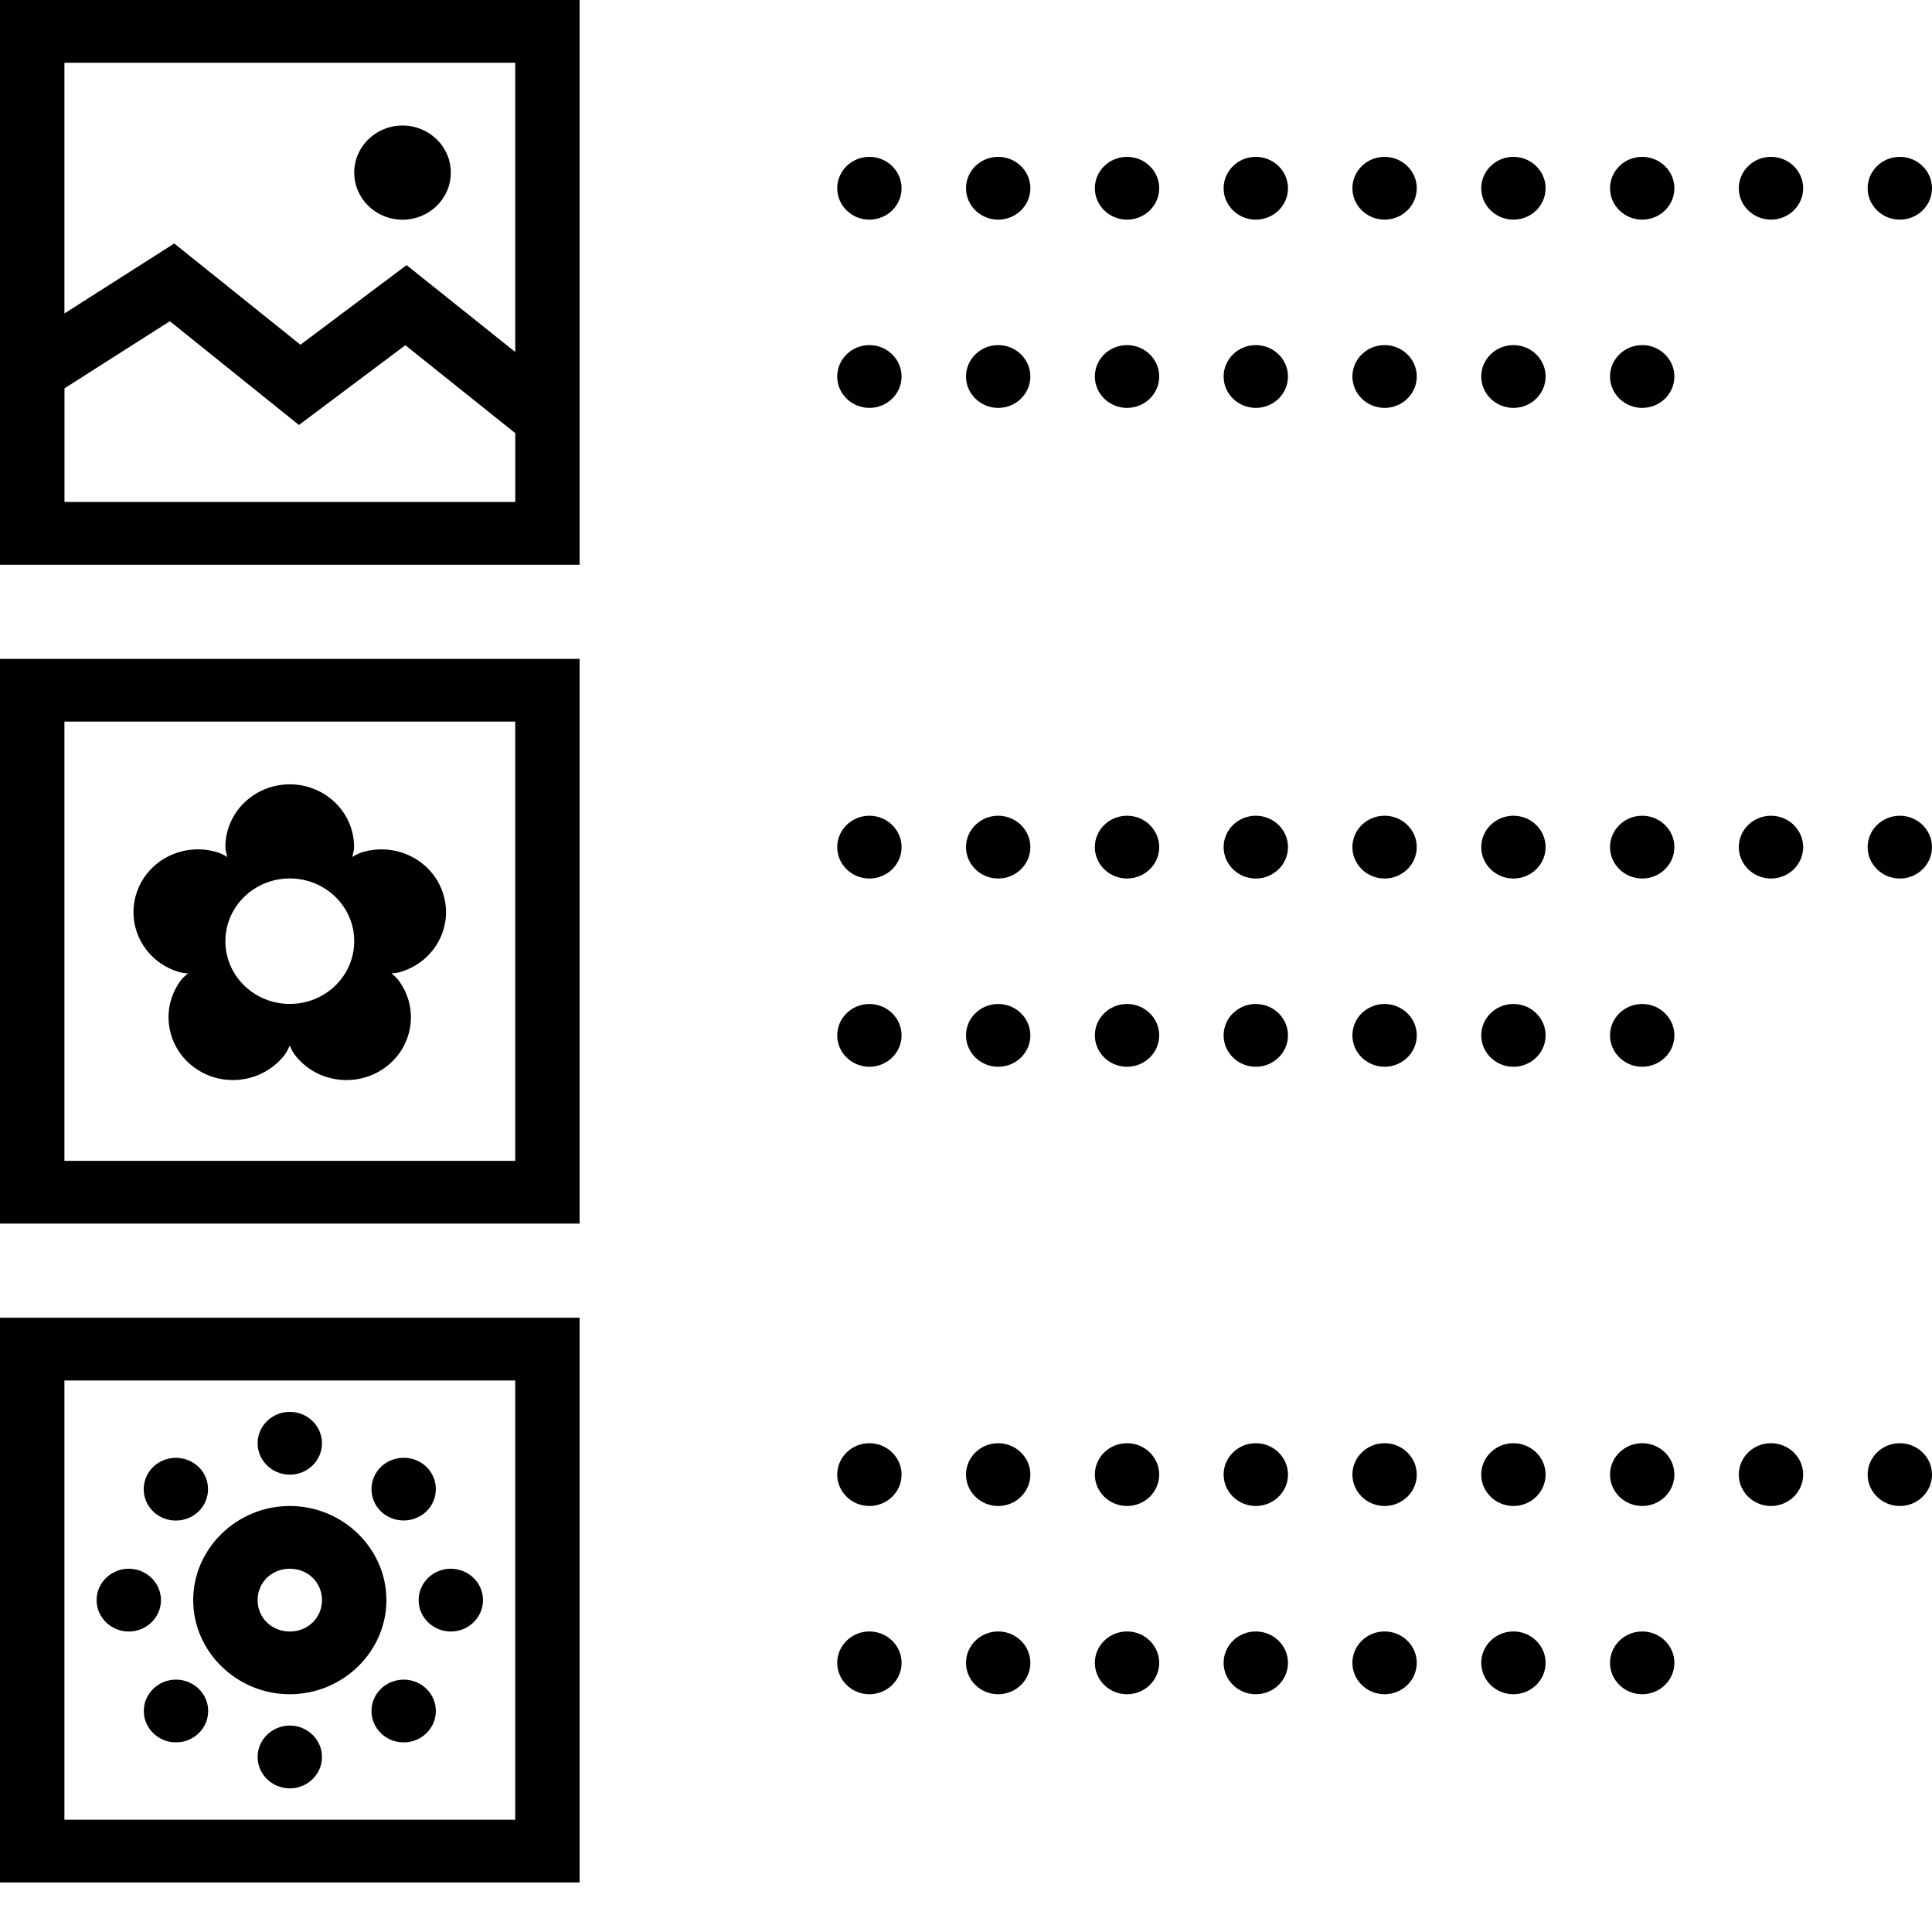
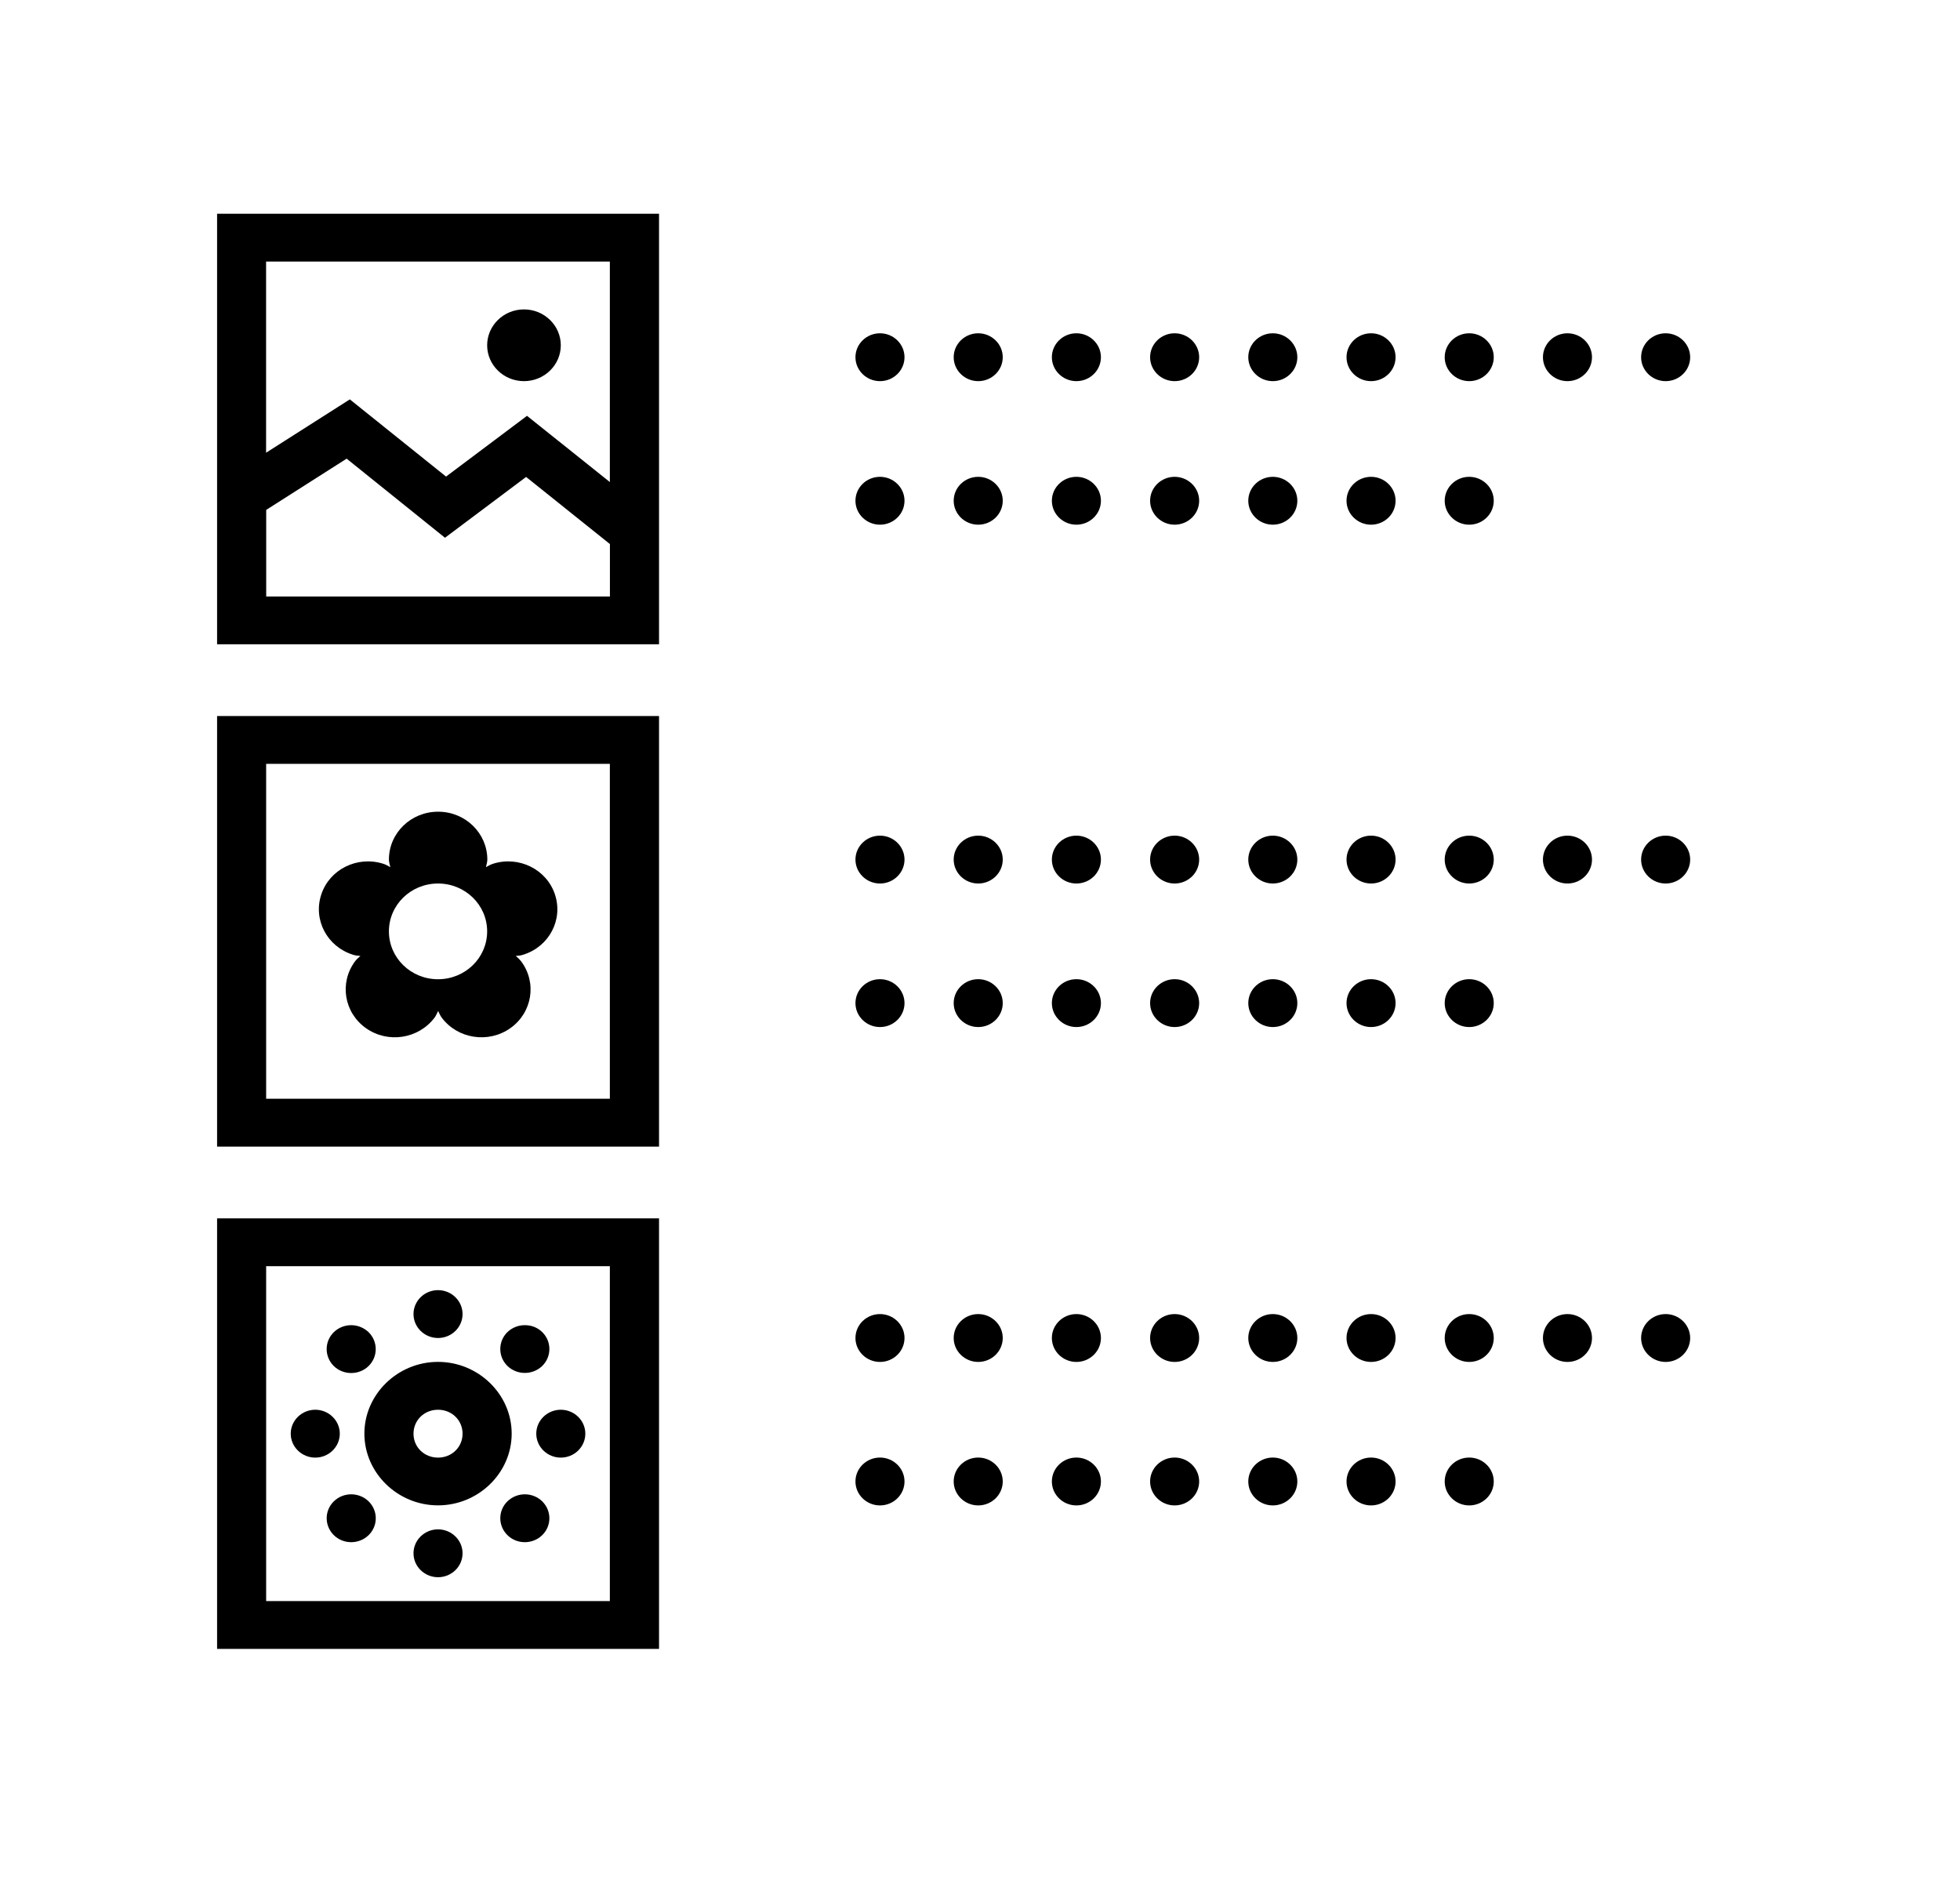
- <svg xmlns="http://www.w3.org/2000/svg" version="1.1" width="32" height="32" viewBox="0 0 32 32">
-   <path d="M0 0v9.354h9.6v-9.354h-9.6zM1.067 1.039h7.467v4.791l-1.8-1.439-1.758 1.319-2.090-1.677-1.819 1.159v-4.153zM6.667 2.079c-0.442 0-0.8 0.349-0.8 0.78s0.358 0.78 0.8 0.78c0.442 0 0.8-0.349 0.8-0.78s-0.358-0.78-0.8-0.78zM14.4 2.598c-0.294 0-0.533 0.233-0.533 0.52s0.24 0.52 0.533 0.52c0.294 0 0.533-0.233 0.533-0.52s-0.24-0.52-0.533-0.52zM16.533 2.598c-0.294 0-0.533 0.233-0.533 0.52s0.24 0.52 0.533 0.52c0.294 0 0.533-0.233 0.533-0.52s-0.24-0.52-0.533-0.52zM18.667 2.598c-0.294 0-0.533 0.233-0.533 0.52s0.24 0.52 0.533 0.52c0.294 0 0.533-0.233 0.533-0.52s-0.24-0.52-0.533-0.52zM20.8 2.598c-0.294 0-0.533 0.233-0.533 0.52s0.24 0.52 0.533 0.52c0.294 0 0.533-0.233 0.533-0.52s-0.24-0.52-0.533-0.52zM22.933 2.598c-0.294 0-0.533 0.233-0.533 0.52s0.24 0.52 0.533 0.52c0.294 0 0.533-0.233 0.533-0.52s-0.24-0.52-0.533-0.52zM25.067 2.598c-0.294 0-0.533 0.233-0.533 0.52s0.24 0.52 0.533 0.52c0.294 0 0.533-0.233 0.533-0.52s-0.24-0.52-0.533-0.52zM27.2 2.598c-0.294 0-0.533 0.233-0.533 0.52s0.24 0.52 0.533 0.52c0.294 0 0.533-0.233 0.533-0.52s-0.24-0.52-0.533-0.52zM29.333 2.598c-0.294 0-0.533 0.233-0.533 0.52s0.24 0.52 0.533 0.52c0.294 0 0.533-0.233 0.533-0.52s-0.24-0.52-0.533-0.52zM31.467 2.598c-0.294 0-0.533 0.233-0.533 0.52s0.24 0.52 0.533 0.52c0.294 0 0.533-0.233 0.533-0.52s-0.24-0.52-0.533-0.52zM2.813 5.32l2.138 1.719 1.763-1.321 1.821 1.457v1.139h-7.467v-1.882l1.746-1.112zM14.4 5.716c-0.294 0-0.533 0.233-0.533 0.52s0.24 0.52 0.533 0.52c0.294 0 0.533-0.233 0.533-0.52s-0.24-0.52-0.533-0.52zM16.533 5.716c-0.294 0-0.533 0.233-0.533 0.52s0.24 0.52 0.533 0.52c0.294 0 0.533-0.233 0.533-0.52s-0.24-0.52-0.533-0.52zM18.667 5.716c-0.294 0-0.533 0.233-0.533 0.52s0.24 0.52 0.533 0.52c0.294 0 0.533-0.233 0.533-0.52s-0.24-0.52-0.533-0.52zM20.8 5.716c-0.294 0-0.533 0.233-0.533 0.52s0.24 0.52 0.533 0.52c0.294 0 0.533-0.233 0.533-0.52s-0.24-0.52-0.533-0.52zM22.933 5.716c-0.294 0-0.533 0.233-0.533 0.52s0.24 0.52 0.533 0.52c0.294 0 0.533-0.233 0.533-0.52s-0.24-0.52-0.533-0.52zM25.067 5.716c-0.294 0-0.533 0.233-0.533 0.52s0.24 0.52 0.533 0.52c0.294 0 0.533-0.233 0.533-0.52s-0.24-0.52-0.533-0.52zM27.2 5.716c-0.294 0-0.533 0.233-0.533 0.52s0.24 0.52 0.533 0.52c0.294 0 0.533-0.233 0.533-0.52s-0.24-0.52-0.533-0.52zM0 10.913v9.354h9.6v-9.354h-9.6zM1.067 11.952h7.467v7.275h-7.467v-7.275zM4.8 12.991c-0.59 0-1.067 0.465-1.067 1.039 0 0.049 0.017 0.108 0.031 0.164-0.054-0.032-0.106-0.059-0.156-0.075-0.563-0.177-1.163 0.122-1.344 0.666-0.183 0.548 0.123 1.133 0.683 1.309 0.048 0.016 0.104 0.024 0.165 0.028-0.046 0.039-0.087 0.077-0.117 0.116-0.346 0.465-0.24 1.116 0.237 1.453 0.475 0.337 1.142 0.233 1.49-0.229 0.029-0.041 0.052-0.091 0.077-0.144 0.023 0.053 0.048 0.104 0.077 0.144 0.346 0.463 1.013 0.566 1.49 0.229s0.583-0.989 0.235-1.453c-0.029-0.039-0.069-0.077-0.117-0.116 0.060-0.004 0.119-0.012 0.165-0.028 0.563-0.177 0.869-0.763 0.685-1.309-0.181-0.544-0.783-0.842-1.344-0.666-0.050 0.016-0.102 0.043-0.156 0.075 0.015-0.057 0.031-0.116 0.031-0.164 0-0.574-0.477-1.039-1.067-1.039zM14.4 13.511c-0.294 0-0.533 0.233-0.533 0.52s0.24 0.52 0.533 0.52c0.294 0 0.533-0.233 0.533-0.52s-0.24-0.52-0.533-0.52zM16.533 13.511c-0.294 0-0.533 0.233-0.533 0.52s0.24 0.52 0.533 0.52c0.294 0 0.533-0.233 0.533-0.52s-0.24-0.52-0.533-0.52zM18.667 13.511c-0.294 0-0.533 0.233-0.533 0.52s0.24 0.52 0.533 0.52c0.294 0 0.533-0.233 0.533-0.52s-0.24-0.52-0.533-0.52zM20.8 13.511c-0.294 0-0.533 0.233-0.533 0.52s0.24 0.52 0.533 0.52c0.294 0 0.533-0.233 0.533-0.52s-0.24-0.52-0.533-0.52zM22.933 13.511c-0.294 0-0.533 0.233-0.533 0.52s0.24 0.52 0.533 0.52c0.294 0 0.533-0.233 0.533-0.52s-0.24-0.52-0.533-0.52zM25.067 13.511c-0.294 0-0.533 0.233-0.533 0.52s0.24 0.52 0.533 0.52c0.294 0 0.533-0.233 0.533-0.52s-0.24-0.52-0.533-0.52zM27.2 13.511c-0.294 0-0.533 0.233-0.533 0.52s0.24 0.52 0.533 0.52c0.294 0 0.533-0.233 0.533-0.52s-0.24-0.52-0.533-0.52zM29.333 13.511c-0.294 0-0.533 0.233-0.533 0.52s0.24 0.52 0.533 0.52c0.294 0 0.533-0.233 0.533-0.52s-0.24-0.52-0.533-0.52zM31.467 13.511c-0.294 0-0.533 0.233-0.533 0.52s0.24 0.52 0.533 0.52c0.294 0 0.533-0.233 0.533-0.52s-0.24-0.52-0.533-0.52zM4.8 14.55c0.59 0 1.067 0.465 1.067 1.039s-0.477 1.039-1.067 1.039c-0.59 0-1.067-0.465-1.067-1.039s0.477-1.039 1.067-1.039zM14.4 16.629c-0.294 0-0.533 0.233-0.533 0.52s0.24 0.52 0.533 0.52c0.294 0 0.533-0.233 0.533-0.52s-0.24-0.52-0.533-0.52zM16.533 16.629c-0.294 0-0.533 0.233-0.533 0.52s0.24 0.52 0.533 0.52c0.294 0 0.533-0.233 0.533-0.52s-0.24-0.52-0.533-0.52zM18.667 16.629c-0.294 0-0.533 0.233-0.533 0.52s0.24 0.52 0.533 0.52c0.294 0 0.533-0.233 0.533-0.52s-0.24-0.52-0.533-0.52zM20.8 16.629c-0.294 0-0.533 0.233-0.533 0.52s0.24 0.52 0.533 0.52c0.294 0 0.533-0.233 0.533-0.52s-0.24-0.52-0.533-0.52zM22.933 16.629c-0.294 0-0.533 0.233-0.533 0.52s0.24 0.52 0.533 0.52c0.294 0 0.533-0.233 0.533-0.52s-0.24-0.52-0.533-0.52zM25.067 16.629c-0.294 0-0.533 0.233-0.533 0.52s0.24 0.52 0.533 0.52c0.294 0 0.533-0.233 0.533-0.52s-0.24-0.52-0.533-0.52zM27.2 16.629c-0.294 0-0.533 0.233-0.533 0.52s0.24 0.52 0.533 0.52c0.294 0 0.533-0.233 0.533-0.52s-0.24-0.52-0.533-0.52zM0 21.826v9.354h9.6v-9.354h-9.6zM1.067 22.865h7.467v7.275h-7.467v-7.275zM4.8 23.385c-0.294 0-0.533 0.233-0.533 0.52s0.24 0.52 0.533 0.52c0.294 0 0.533-0.233 0.533-0.52s-0.24-0.52-0.533-0.52zM14.4 23.904c-0.294 0-0.533 0.233-0.533 0.52s0.24 0.52 0.533 0.52c0.294 0 0.533-0.233 0.533-0.52s-0.24-0.52-0.533-0.52zM16.533 23.904c-0.294 0-0.533 0.233-0.533 0.52s0.24 0.52 0.533 0.52c0.294 0 0.533-0.233 0.533-0.52s-0.24-0.52-0.533-0.52zM18.667 23.904c-0.294 0-0.533 0.233-0.533 0.52s0.24 0.52 0.533 0.52c0.294 0 0.533-0.233 0.533-0.52s-0.24-0.52-0.533-0.52zM20.8 23.904c-0.294 0-0.533 0.233-0.533 0.52s0.24 0.52 0.533 0.52c0.294 0 0.533-0.233 0.533-0.52s-0.24-0.52-0.533-0.52zM22.933 23.904c-0.294 0-0.533 0.233-0.533 0.52s0.24 0.52 0.533 0.52c0.294 0 0.533-0.233 0.533-0.52s-0.24-0.52-0.533-0.52zM25.067 23.904c-0.294 0-0.533 0.233-0.533 0.52s0.24 0.52 0.533 0.52c0.294 0 0.533-0.233 0.533-0.52s-0.24-0.52-0.533-0.52zM27.2 23.904c-0.294 0-0.533 0.233-0.533 0.52s0.24 0.52 0.533 0.52c0.294 0 0.533-0.233 0.533-0.52s-0.24-0.52-0.533-0.52zM29.333 23.904c-0.294 0-0.533 0.233-0.533 0.52s0.24 0.52 0.533 0.52c0.294 0 0.533-0.233 0.533-0.52s-0.24-0.52-0.533-0.52zM31.467 23.904c-0.294 0-0.533 0.233-0.533 0.52s0.24 0.52 0.533 0.52c0.294 0 0.533-0.233 0.533-0.52s-0.24-0.52-0.533-0.52zM6.692 24.146c-0.144-0.002-0.281 0.053-0.383 0.15-0.208 0.203-0.208 0.534 0 0.737 0.208 0.201 0.546 0.201 0.754 0 0.208-0.203 0.208-0.534 0-0.737-0.098-0.095-0.231-0.15-0.371-0.15zM2.923 24.146c-0.146-0.002-0.285 0.053-0.388 0.152-0.206 0.203-0.206 0.532 0 0.735 0.208 0.203 0.548 0.203 0.756 0 0.206-0.203 0.206-0.532 0-0.735-0.1-0.095-0.231-0.15-0.369-0.152zM4.8 24.944c-0.877 0-1.6 0.704-1.6 1.559s0.723 1.559 1.6 1.559c0.877 0 1.6-0.704 1.6-1.559s-0.723-1.559-1.6-1.559zM2.133 25.983c-0.294 0-0.533 0.233-0.533 0.52s0.24 0.52 0.533 0.52c0.294 0 0.533-0.233 0.533-0.52s-0.24-0.52-0.533-0.52zM4.8 25.983c0.3 0 0.533 0.227 0.533 0.52s-0.233 0.52-0.533 0.52c-0.3 0-0.533-0.227-0.533-0.52s0.233-0.52 0.533-0.52zM7.467 25.983c-0.294 0-0.533 0.233-0.533 0.52s0.24 0.52 0.533 0.52c0.294 0 0.533-0.233 0.533-0.52s-0.24-0.52-0.533-0.52zM14.4 27.022c-0.294 0-0.533 0.233-0.533 0.52s0.24 0.52 0.533 0.52c0.294 0 0.533-0.233 0.533-0.52s-0.24-0.52-0.533-0.52zM16.533 27.022c-0.294 0-0.533 0.233-0.533 0.52s0.24 0.52 0.533 0.52c0.294 0 0.533-0.233 0.533-0.52s-0.24-0.52-0.533-0.52zM18.667 27.022c-0.294 0-0.533 0.233-0.533 0.52s0.24 0.52 0.533 0.52c0.294 0 0.533-0.233 0.533-0.52s-0.24-0.52-0.533-0.52zM20.8 27.022c-0.294 0-0.533 0.233-0.533 0.52s0.24 0.52 0.533 0.52c0.294 0 0.533-0.233 0.533-0.52s-0.24-0.52-0.533-0.52zM22.933 27.022c-0.294 0-0.533 0.233-0.533 0.52s0.24 0.52 0.533 0.52c0.294 0 0.533-0.233 0.533-0.52s-0.24-0.52-0.533-0.52zM25.067 27.022c-0.294 0-0.533 0.233-0.533 0.52s0.24 0.52 0.533 0.52c0.294 0 0.533-0.233 0.533-0.52s-0.24-0.52-0.533-0.52zM27.2 27.022c-0.294 0-0.533 0.233-0.533 0.52s0.24 0.52 0.533 0.52c0.294 0 0.533-0.233 0.533-0.52s-0.24-0.52-0.533-0.52zM2.923 27.82c-0.146-0.002-0.283 0.053-0.385 0.152-0.208 0.203-0.208 0.532 0 0.735s0.546 0.203 0.754 0c0.208-0.203 0.208-0.532 0-0.735-0.098-0.095-0.231-0.15-0.369-0.152zM6.694 27.82c-0.144-0.002-0.283 0.053-0.385 0.152-0.208 0.203-0.208 0.532 0 0.735s0.546 0.203 0.754 0c0.208-0.203 0.208-0.532 0-0.735-0.098-0.095-0.229-0.15-0.369-0.152zM4.8 28.581c-0.294 0-0.533 0.233-0.533 0.52s0.24 0.52 0.533 0.52c0.294 0 0.533-0.233 0.533-0.52s-0.24-0.52-0.533-0.52z" />
+ <svg xmlns="http://www.w3.org/2000/svg" version="1.1" width="33" height="32" viewBox="0 0 33 32">
+   <path d="M3.655 3.599v7.25h7.441v-7.25h-7.441zM4.481 4.404h5.787v3.713l-1.395-1.115-1.363 1.023-1.62-1.3-1.41 0.898v-3.219zM8.822 5.21c-0.342 0-0.62 0.271-0.62 0.604s0.278 0.604 0.62 0.604c0.342 0 0.62-0.271 0.62-0.604s-0.278-0.604-0.62-0.604zM14.816 5.612c-0.228 0-0.413 0.181-0.413 0.403s0.186 0.403 0.413 0.403c0.228 0 0.413-0.181 0.413-0.403s-0.186-0.403-0.413-0.403zM16.47 5.612c-0.228 0-0.413 0.181-0.413 0.403s0.186 0.403 0.413 0.403c0.228 0 0.413-0.181 0.413-0.403s-0.186-0.403-0.413-0.403zM18.123 5.612c-0.228 0-0.413 0.181-0.413 0.403s0.186 0.403 0.413 0.403c0.228 0 0.413-0.181 0.413-0.403s-0.186-0.403-0.413-0.403zM19.777 5.612c-0.228 0-0.413 0.181-0.413 0.403s0.186 0.403 0.413 0.403c0.228 0 0.413-0.181 0.413-0.403s-0.186-0.403-0.413-0.403zM21.43 5.612c-0.228 0-0.413 0.181-0.413 0.403s0.186 0.403 0.413 0.403c0.228 0 0.413-0.181 0.413-0.403s-0.186-0.403-0.413-0.403zM23.084 5.612c-0.228 0-0.413 0.181-0.413 0.403s0.186 0.403 0.413 0.403c0.228 0 0.413-0.181 0.413-0.403s-0.186-0.403-0.413-0.403zM24.737 5.612c-0.228 0-0.413 0.181-0.413 0.403s0.186 0.403 0.413 0.403c0.228 0 0.413-0.181 0.413-0.403s-0.186-0.403-0.413-0.403zM26.391 5.612c-0.228 0-0.413 0.181-0.413 0.403s0.186 0.403 0.413 0.403c0.228 0 0.413-0.181 0.413-0.403s-0.186-0.403-0.413-0.403zM28.044 5.612c-0.228 0-0.413 0.181-0.413 0.403s0.186 0.403 0.413 0.403c0.228 0 0.413-0.181 0.413-0.403s-0.186-0.403-0.413-0.403zM5.835 7.722l1.657 1.333 1.366-1.024 1.411 1.13v0.883h-5.787v-1.458l1.353-0.862zM14.816 8.029c-0.228 0-0.413 0.181-0.413 0.403s0.186 0.403 0.413 0.403c0.228 0 0.413-0.181 0.413-0.403s-0.186-0.403-0.413-0.403zM16.47 8.029c-0.228 0-0.413 0.181-0.413 0.403s0.186 0.403 0.413 0.403c0.228 0 0.413-0.181 0.413-0.403s-0.186-0.403-0.413-0.403zM18.123 8.029c-0.228 0-0.413 0.181-0.413 0.403s0.186 0.403 0.413 0.403c0.228 0 0.413-0.181 0.413-0.403s-0.186-0.403-0.413-0.403zM19.777 8.029c-0.228 0-0.413 0.181-0.413 0.403s0.186 0.403 0.413 0.403c0.228 0 0.413-0.181 0.413-0.403s-0.186-0.403-0.413-0.403zM21.43 8.029c-0.228 0-0.413 0.181-0.413 0.403s0.186 0.403 0.413 0.403c0.228 0 0.413-0.181 0.413-0.403s-0.186-0.403-0.413-0.403zM23.084 8.029c-0.228 0-0.413 0.181-0.413 0.403s0.186 0.403 0.413 0.403c0.228 0 0.413-0.181 0.413-0.403s-0.186-0.403-0.413-0.403zM24.737 8.029c-0.228 0-0.413 0.181-0.413 0.403s0.186 0.403 0.413 0.403c0.228 0 0.413-0.181 0.413-0.403s-0.186-0.403-0.413-0.403zM3.655 12.057v7.25h7.441v-7.25h-7.441zM4.481 12.862h5.787v5.639h-5.787v-5.639zM7.375 13.668c-0.457 0-0.827 0.36-0.827 0.806 0 0.038 0.013 0.083 0.024 0.128-0.042-0.025-0.082-0.046-0.121-0.058-0.436-0.137-0.901 0.094-1.041 0.516-0.142 0.425 0.095 0.878 0.53 1.015 0.037 0.013 0.081 0.019 0.128 0.022-0.035 0.030-0.068 0.060-0.090 0.090-0.268 0.36-0.186 0.865 0.184 1.126 0.368 0.261 0.885 0.181 1.155-0.178 0.023-0.031 0.040-0.071 0.060-0.112 0.018 0.041 0.037 0.080 0.060 0.112 0.268 0.359 0.785 0.439 1.155 0.178s0.452-0.766 0.182-1.126c-0.023-0.030-0.053-0.060-0.090-0.090 0.047-0.003 0.092-0.009 0.128-0.022 0.436-0.137 0.673-0.591 0.531-1.015-0.14-0.422-0.607-0.653-1.041-0.516-0.039 0.013-0.079 0.033-0.121 0.058 0.011-0.044 0.024-0.090 0.024-0.128 0-0.445-0.37-0.806-0.827-0.806zM14.816 14.071c-0.228 0-0.413 0.181-0.413 0.403s0.186 0.403 0.413 0.403c0.228 0 0.413-0.181 0.413-0.403s-0.186-0.403-0.413-0.403zM16.47 14.071c-0.228 0-0.413 0.181-0.413 0.403s0.186 0.403 0.413 0.403c0.228 0 0.413-0.181 0.413-0.403s-0.186-0.403-0.413-0.403zM18.123 14.071c-0.228 0-0.413 0.181-0.413 0.403s0.186 0.403 0.413 0.403c0.228 0 0.413-0.181 0.413-0.403s-0.186-0.403-0.413-0.403zM19.777 14.071c-0.228 0-0.413 0.181-0.413 0.403s0.186 0.403 0.413 0.403c0.228 0 0.413-0.181 0.413-0.403s-0.186-0.403-0.413-0.403zM21.43 14.071c-0.228 0-0.413 0.181-0.413 0.403s0.186 0.403 0.413 0.403c0.228 0 0.413-0.181 0.413-0.403s-0.186-0.403-0.413-0.403zM23.084 14.071c-0.228 0-0.413 0.181-0.413 0.403s0.186 0.403 0.413 0.403c0.228 0 0.413-0.181 0.413-0.403s-0.186-0.403-0.413-0.403zM24.737 14.071c-0.228 0-0.413 0.181-0.413 0.403s0.186 0.403 0.413 0.403c0.228 0 0.413-0.181 0.413-0.403s-0.186-0.403-0.413-0.403zM26.391 14.071c-0.228 0-0.413 0.181-0.413 0.403s0.186 0.403 0.413 0.403c0.228 0 0.413-0.181 0.413-0.403s-0.186-0.403-0.413-0.403zM28.044 14.071c-0.228 0-0.413 0.181-0.413 0.403s0.186 0.403 0.413 0.403c0.228 0 0.413-0.181 0.413-0.403s-0.186-0.403-0.413-0.403zM7.375 14.877c0.457 0 0.827 0.36 0.827 0.806s-0.37 0.806-0.827 0.806c-0.457 0-0.827-0.36-0.827-0.806s0.37-0.806 0.827-0.806zM14.816 16.488c-0.228 0-0.413 0.181-0.413 0.403s0.186 0.403 0.413 0.403c0.228 0 0.413-0.181 0.413-0.403s-0.186-0.403-0.413-0.403zM16.47 16.488c-0.228 0-0.413 0.181-0.413 0.403s0.186 0.403 0.413 0.403c0.228 0 0.413-0.181 0.413-0.403s-0.186-0.403-0.413-0.403zM18.123 16.488c-0.228 0-0.413 0.181-0.413 0.403s0.186 0.403 0.413 0.403c0.228 0 0.413-0.181 0.413-0.403s-0.186-0.403-0.413-0.403zM19.777 16.488c-0.228 0-0.413 0.181-0.413 0.403s0.186 0.403 0.413 0.403c0.228 0 0.413-0.181 0.413-0.403s-0.186-0.403-0.413-0.403zM21.43 16.488c-0.228 0-0.413 0.181-0.413 0.403s0.186 0.403 0.413 0.403c0.228 0 0.413-0.181 0.413-0.403s-0.186-0.403-0.413-0.403zM23.084 16.488c-0.228 0-0.413 0.181-0.413 0.403s0.186 0.403 0.413 0.403c0.228 0 0.413-0.181 0.413-0.403s-0.186-0.403-0.413-0.403zM24.737 16.488c-0.228 0-0.413 0.181-0.413 0.403s0.186 0.403 0.413 0.403c0.228 0 0.413-0.181 0.413-0.403s-0.186-0.403-0.413-0.403zM3.655 20.515v7.25h7.441v-7.25h-7.441zM4.481 21.321h5.787v5.639h-5.787v-5.639zM7.375 21.724c-0.228 0-0.413 0.181-0.413 0.403s0.186 0.403 0.413 0.403c0.228 0 0.413-0.181 0.413-0.403s-0.186-0.403-0.413-0.403zM14.816 22.127c-0.228 0-0.413 0.181-0.413 0.403s0.186 0.403 0.413 0.403c0.228 0 0.413-0.181 0.413-0.403s-0.186-0.403-0.413-0.403zM16.47 22.127c-0.228 0-0.413 0.181-0.413 0.403s0.186 0.403 0.413 0.403c0.228 0 0.413-0.181 0.413-0.403s-0.186-0.403-0.413-0.403zM18.123 22.127c-0.228 0-0.413 0.181-0.413 0.403s0.186 0.403 0.413 0.403c0.228 0 0.413-0.181 0.413-0.403s-0.186-0.403-0.413-0.403zM19.777 22.127c-0.228 0-0.413 0.181-0.413 0.403s0.186 0.403 0.413 0.403c0.228 0 0.413-0.181 0.413-0.403s-0.186-0.403-0.413-0.403zM21.43 22.127c-0.228 0-0.413 0.181-0.413 0.403s0.186 0.403 0.413 0.403c0.228 0 0.413-0.181 0.413-0.403s-0.186-0.403-0.413-0.403zM23.084 22.127c-0.228 0-0.413 0.181-0.413 0.403s0.186 0.403 0.413 0.403c0.228 0 0.413-0.181 0.413-0.403s-0.186-0.403-0.413-0.403zM24.737 22.127c-0.228 0-0.413 0.181-0.413 0.403s0.186 0.403 0.413 0.403c0.228 0 0.413-0.181 0.413-0.403s-0.186-0.403-0.413-0.403zM26.391 22.127c-0.228 0-0.413 0.181-0.413 0.403s0.186 0.403 0.413 0.403c0.228 0 0.413-0.181 0.413-0.403s-0.186-0.403-0.413-0.403zM28.044 22.127c-0.228 0-0.413 0.181-0.413 0.403s0.186 0.403 0.413 0.403c0.228 0 0.413-0.181 0.413-0.403s-0.186-0.403-0.413-0.403zM8.841 22.314c-0.111-0.002-0.218 0.041-0.297 0.116-0.161 0.157-0.161 0.414 0 0.571 0.161 0.156 0.423 0.156 0.585 0 0.161-0.157 0.161-0.414 0-0.571-0.076-0.074-0.179-0.116-0.288-0.116zM5.92 22.314c-0.113-0.002-0.221 0.041-0.3 0.118-0.16 0.157-0.16 0.412 0 0.57 0.161 0.157 0.425 0.157 0.586 0 0.16-0.157 0.16-0.412 0-0.57-0.078-0.074-0.179-0.116-0.286-0.118zM7.375 22.932c-0.68 0-1.24 0.546-1.24 1.208s0.56 1.208 1.24 1.208c0.68 0 1.24-0.546 1.24-1.208s-0.56-1.208-1.24-1.208zM5.308 23.738c-0.228 0-0.413 0.181-0.413 0.403s0.186 0.403 0.413 0.403c0.228 0 0.413-0.181 0.413-0.403s-0.186-0.403-0.413-0.403zM7.375 23.738c0.232 0 0.413 0.176 0.413 0.403s-0.181 0.403-0.413 0.403c-0.232 0-0.413-0.176-0.413-0.403s0.181-0.403 0.413-0.403zM9.442 23.738c-0.228 0-0.413 0.181-0.413 0.403s0.186 0.403 0.413 0.403c0.228 0 0.413-0.181 0.413-0.403s-0.186-0.403-0.413-0.403zM14.816 24.543c-0.228 0-0.413 0.181-0.413 0.403s0.186 0.403 0.413 0.403c0.228 0 0.413-0.181 0.413-0.403s-0.186-0.403-0.413-0.403zM16.47 24.543c-0.228 0-0.413 0.181-0.413 0.403s0.186 0.403 0.413 0.403c0.228 0 0.413-0.181 0.413-0.403s-0.186-0.403-0.413-0.403zM18.123 24.543c-0.228 0-0.413 0.181-0.413 0.403s0.186 0.403 0.413 0.403c0.228 0 0.413-0.181 0.413-0.403s-0.186-0.403-0.413-0.403zM19.777 24.543c-0.228 0-0.413 0.181-0.413 0.403s0.186 0.403 0.413 0.403c0.228 0 0.413-0.181 0.413-0.403s-0.186-0.403-0.413-0.403zM21.43 24.543c-0.228 0-0.413 0.181-0.413 0.403s0.186 0.403 0.413 0.403c0.228 0 0.413-0.181 0.413-0.403s-0.186-0.403-0.413-0.403zM23.084 24.543c-0.228 0-0.413 0.181-0.413 0.403s0.186 0.403 0.413 0.403c0.228 0 0.413-0.181 0.413-0.403s-0.186-0.403-0.413-0.403zM24.737 24.543c-0.228 0-0.413 0.181-0.413 0.403s0.186 0.403 0.413 0.403c0.228 0 0.413-0.181 0.413-0.403s-0.186-0.403-0.413-0.403zM5.92 25.162c-0.113-0.002-0.22 0.041-0.299 0.118-0.161 0.157-0.161 0.412 0 0.57s0.423 0.157 0.585 0c0.161-0.157 0.161-0.412 0-0.57-0.076-0.074-0.179-0.116-0.286-0.118zM8.843 25.162c-0.111-0.002-0.22 0.041-0.299 0.118-0.161 0.157-0.161 0.412 0 0.57s0.423 0.157 0.585 0c0.161-0.157 0.161-0.412 0-0.57-0.076-0.074-0.178-0.116-0.286-0.118zM7.375 25.752c-0.228 0-0.413 0.181-0.413 0.403s0.186 0.403 0.413 0.403c0.228 0 0.413-0.181 0.413-0.403s-0.186-0.403-0.413-0.403z" />
</svg>
